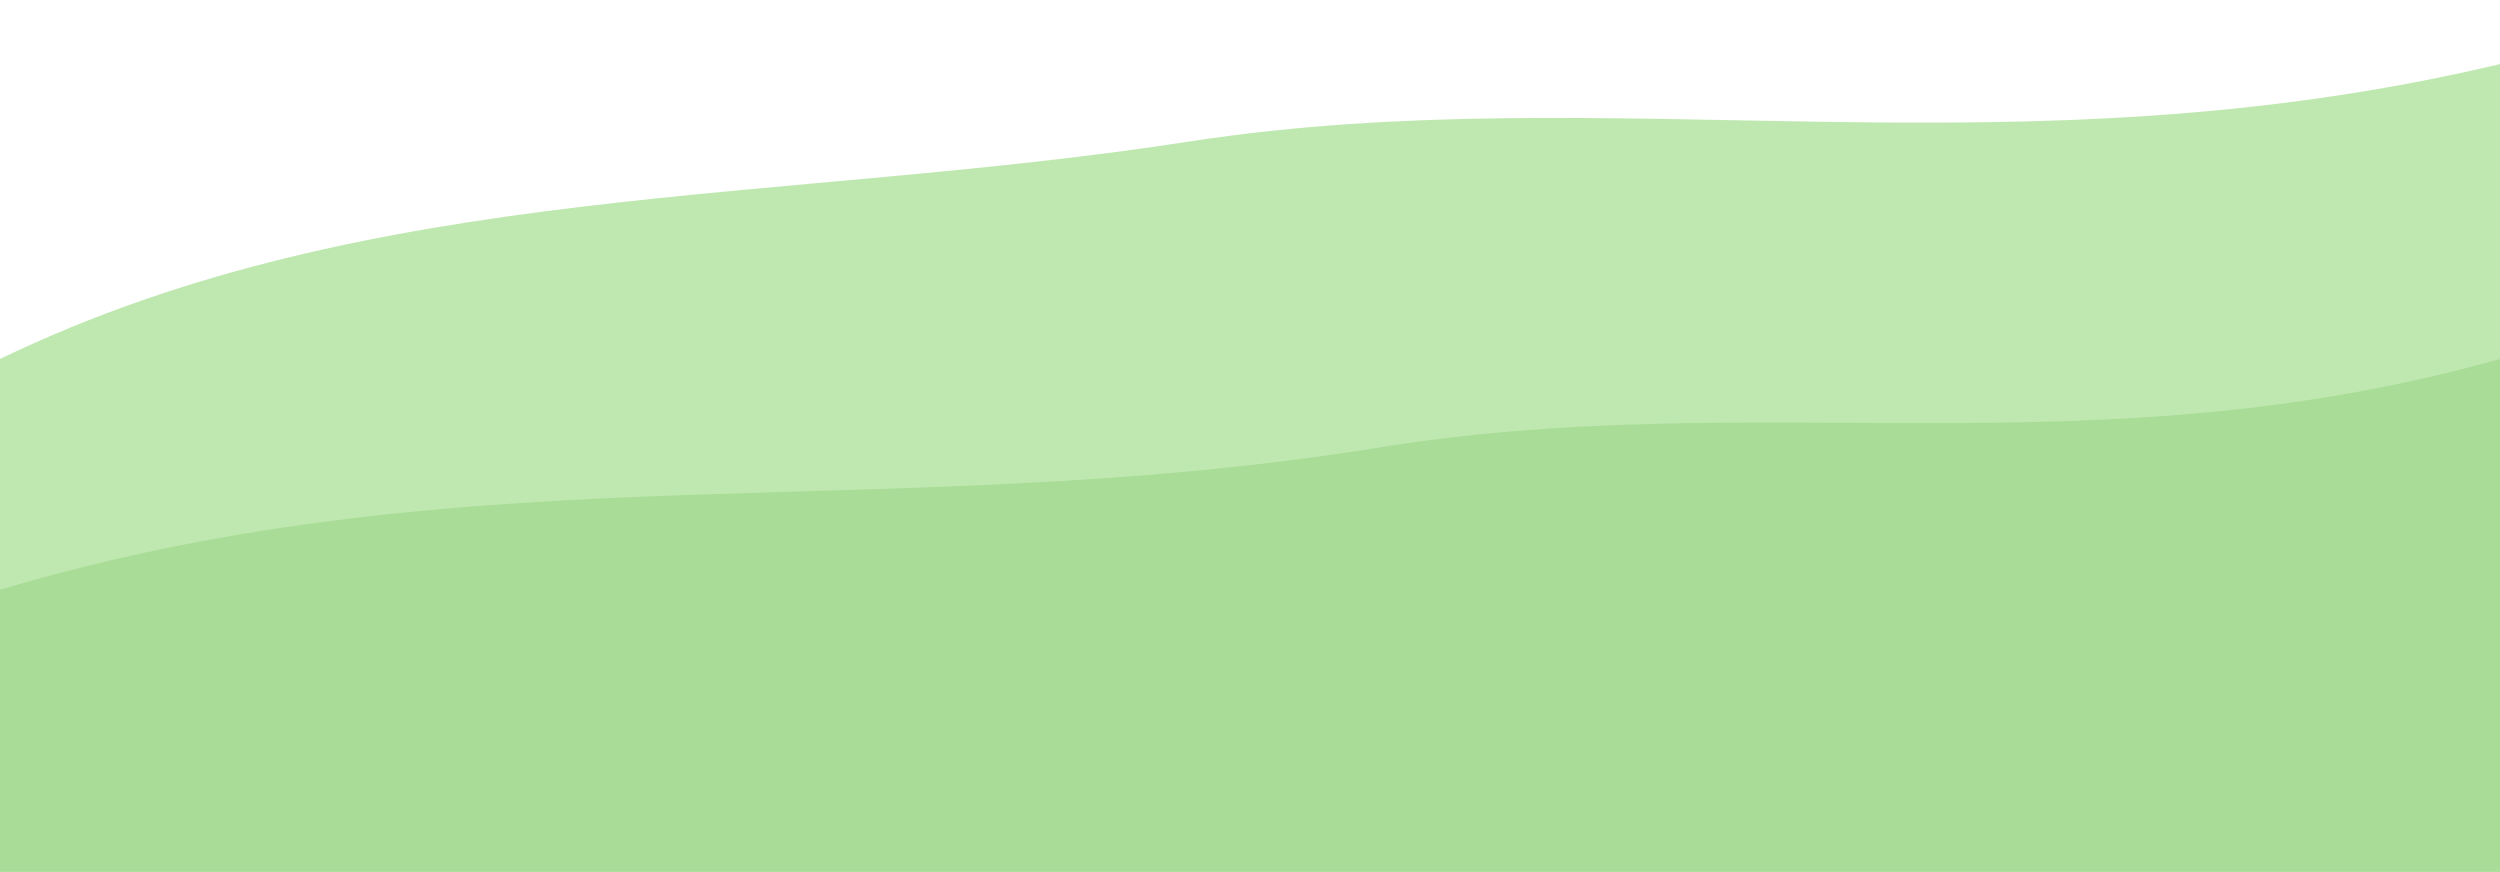
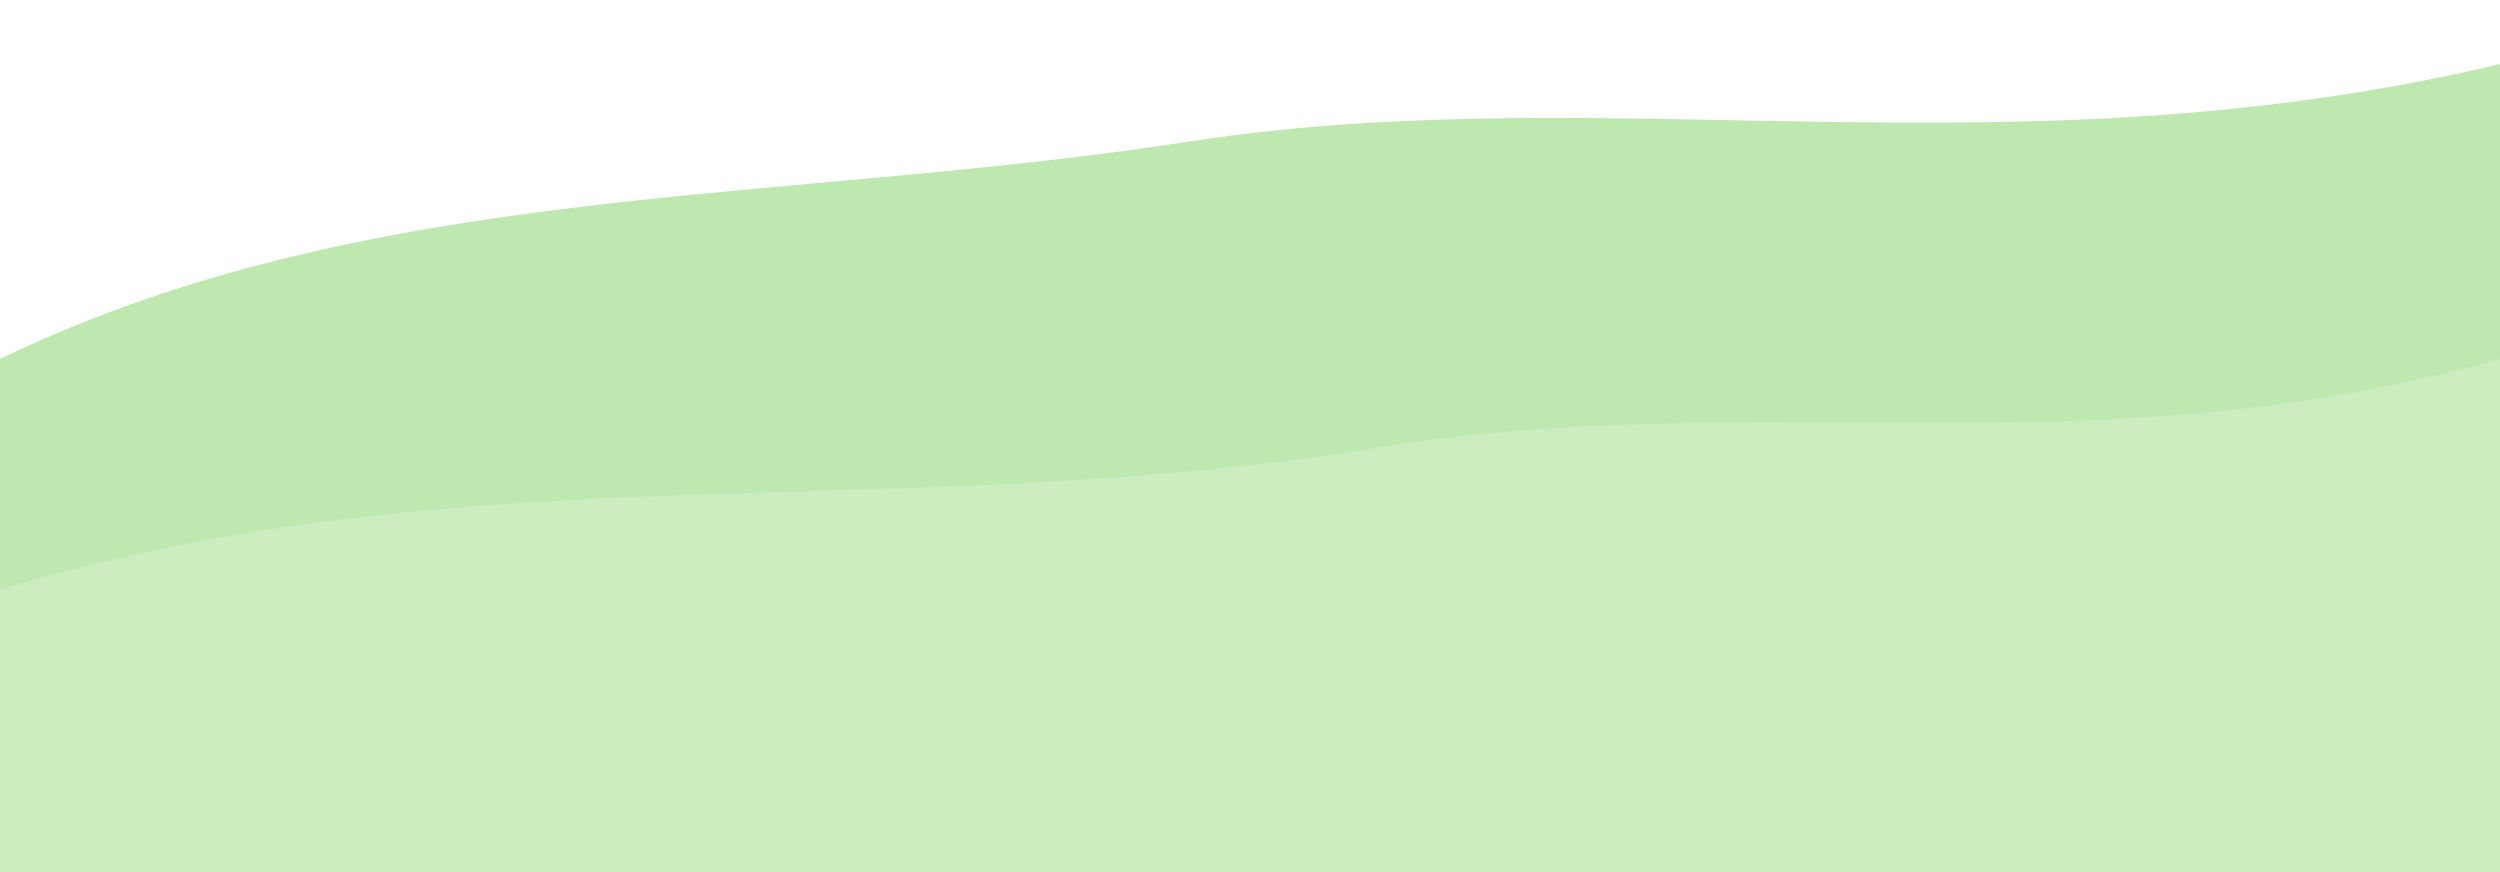
<svg xmlns="http://www.w3.org/2000/svg" viewBox="0 0 390 136">
-   <path fill="#BFE8B0" d="M0 56c58-28 122-24 186-34 66-10 128 6 204-12v126H0Z" />
-   <path fill="#A8DC97" d="M0 92c74-22 138-10 214-22 60-10 112 4 176-14v80H0Z" />
+   <path fill="#BFE8B0" d="M0 56C58 28 122 32 186 22 252 12 314 28 390 10v126H0Z" />
+   <path fill="#CCEDC0" d="M0 92c74-22 138-10 214-22 60-10 112 4 176-14v80H0Z" />
</svg>
